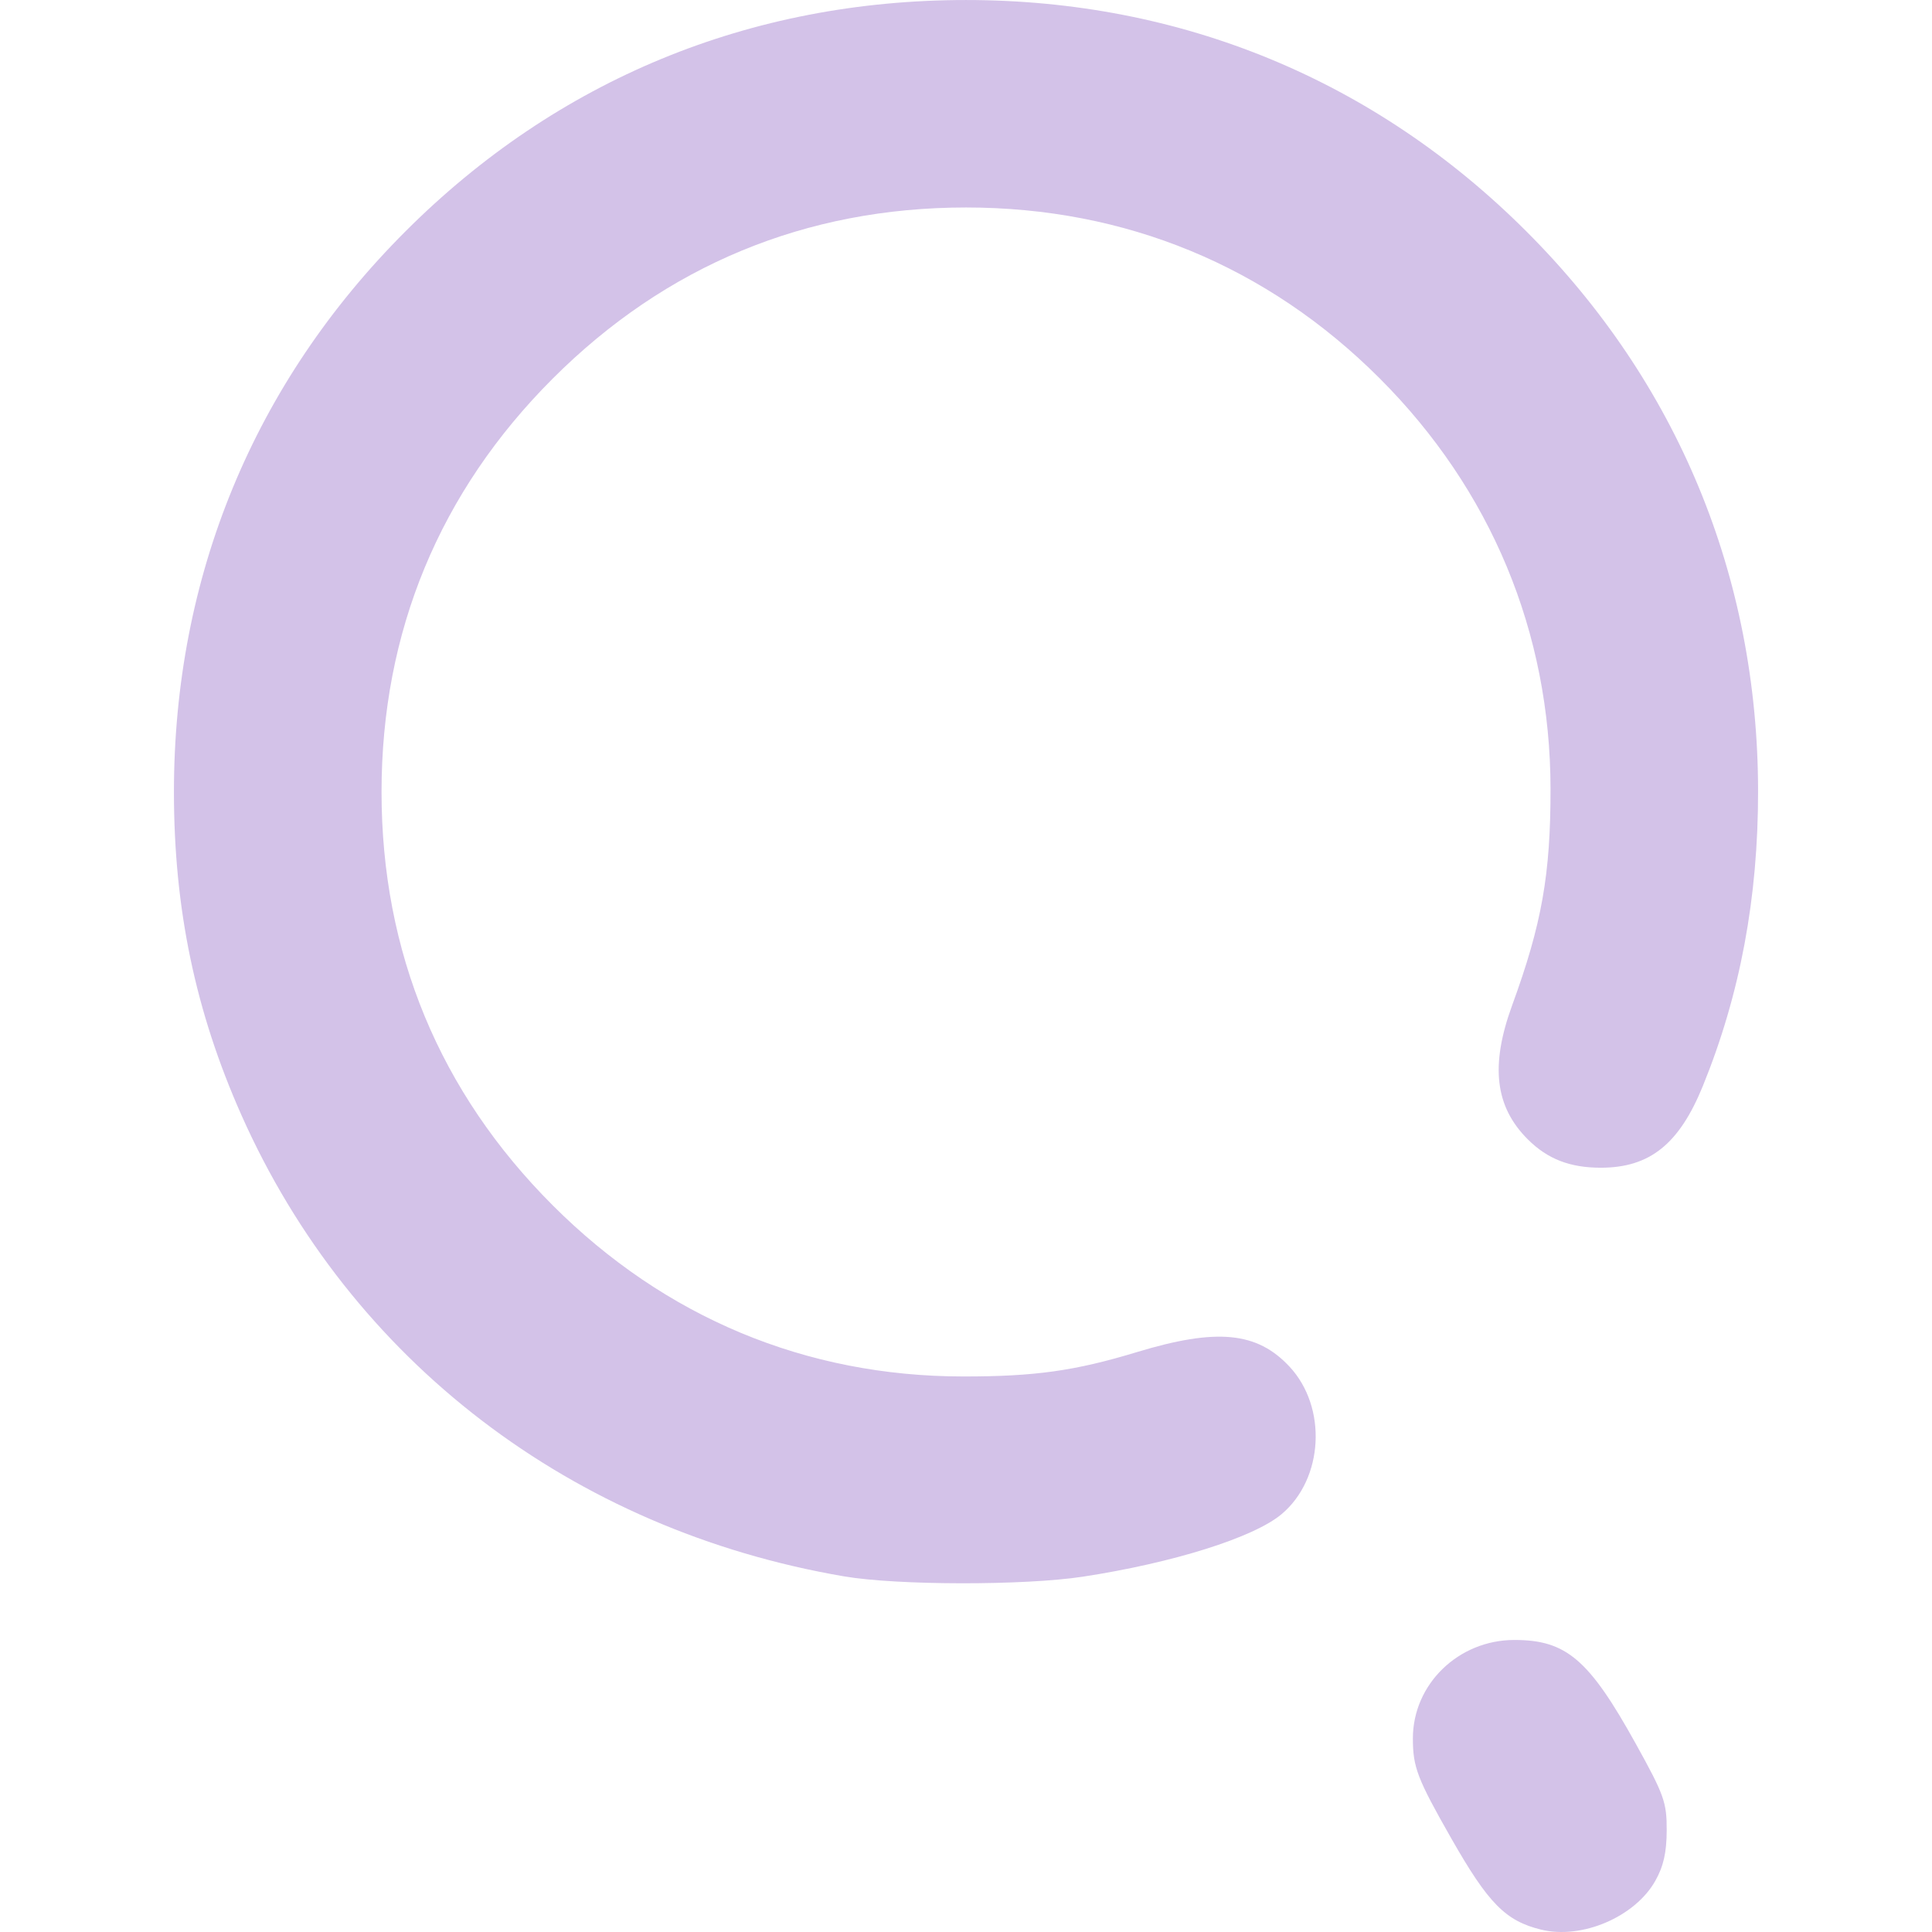
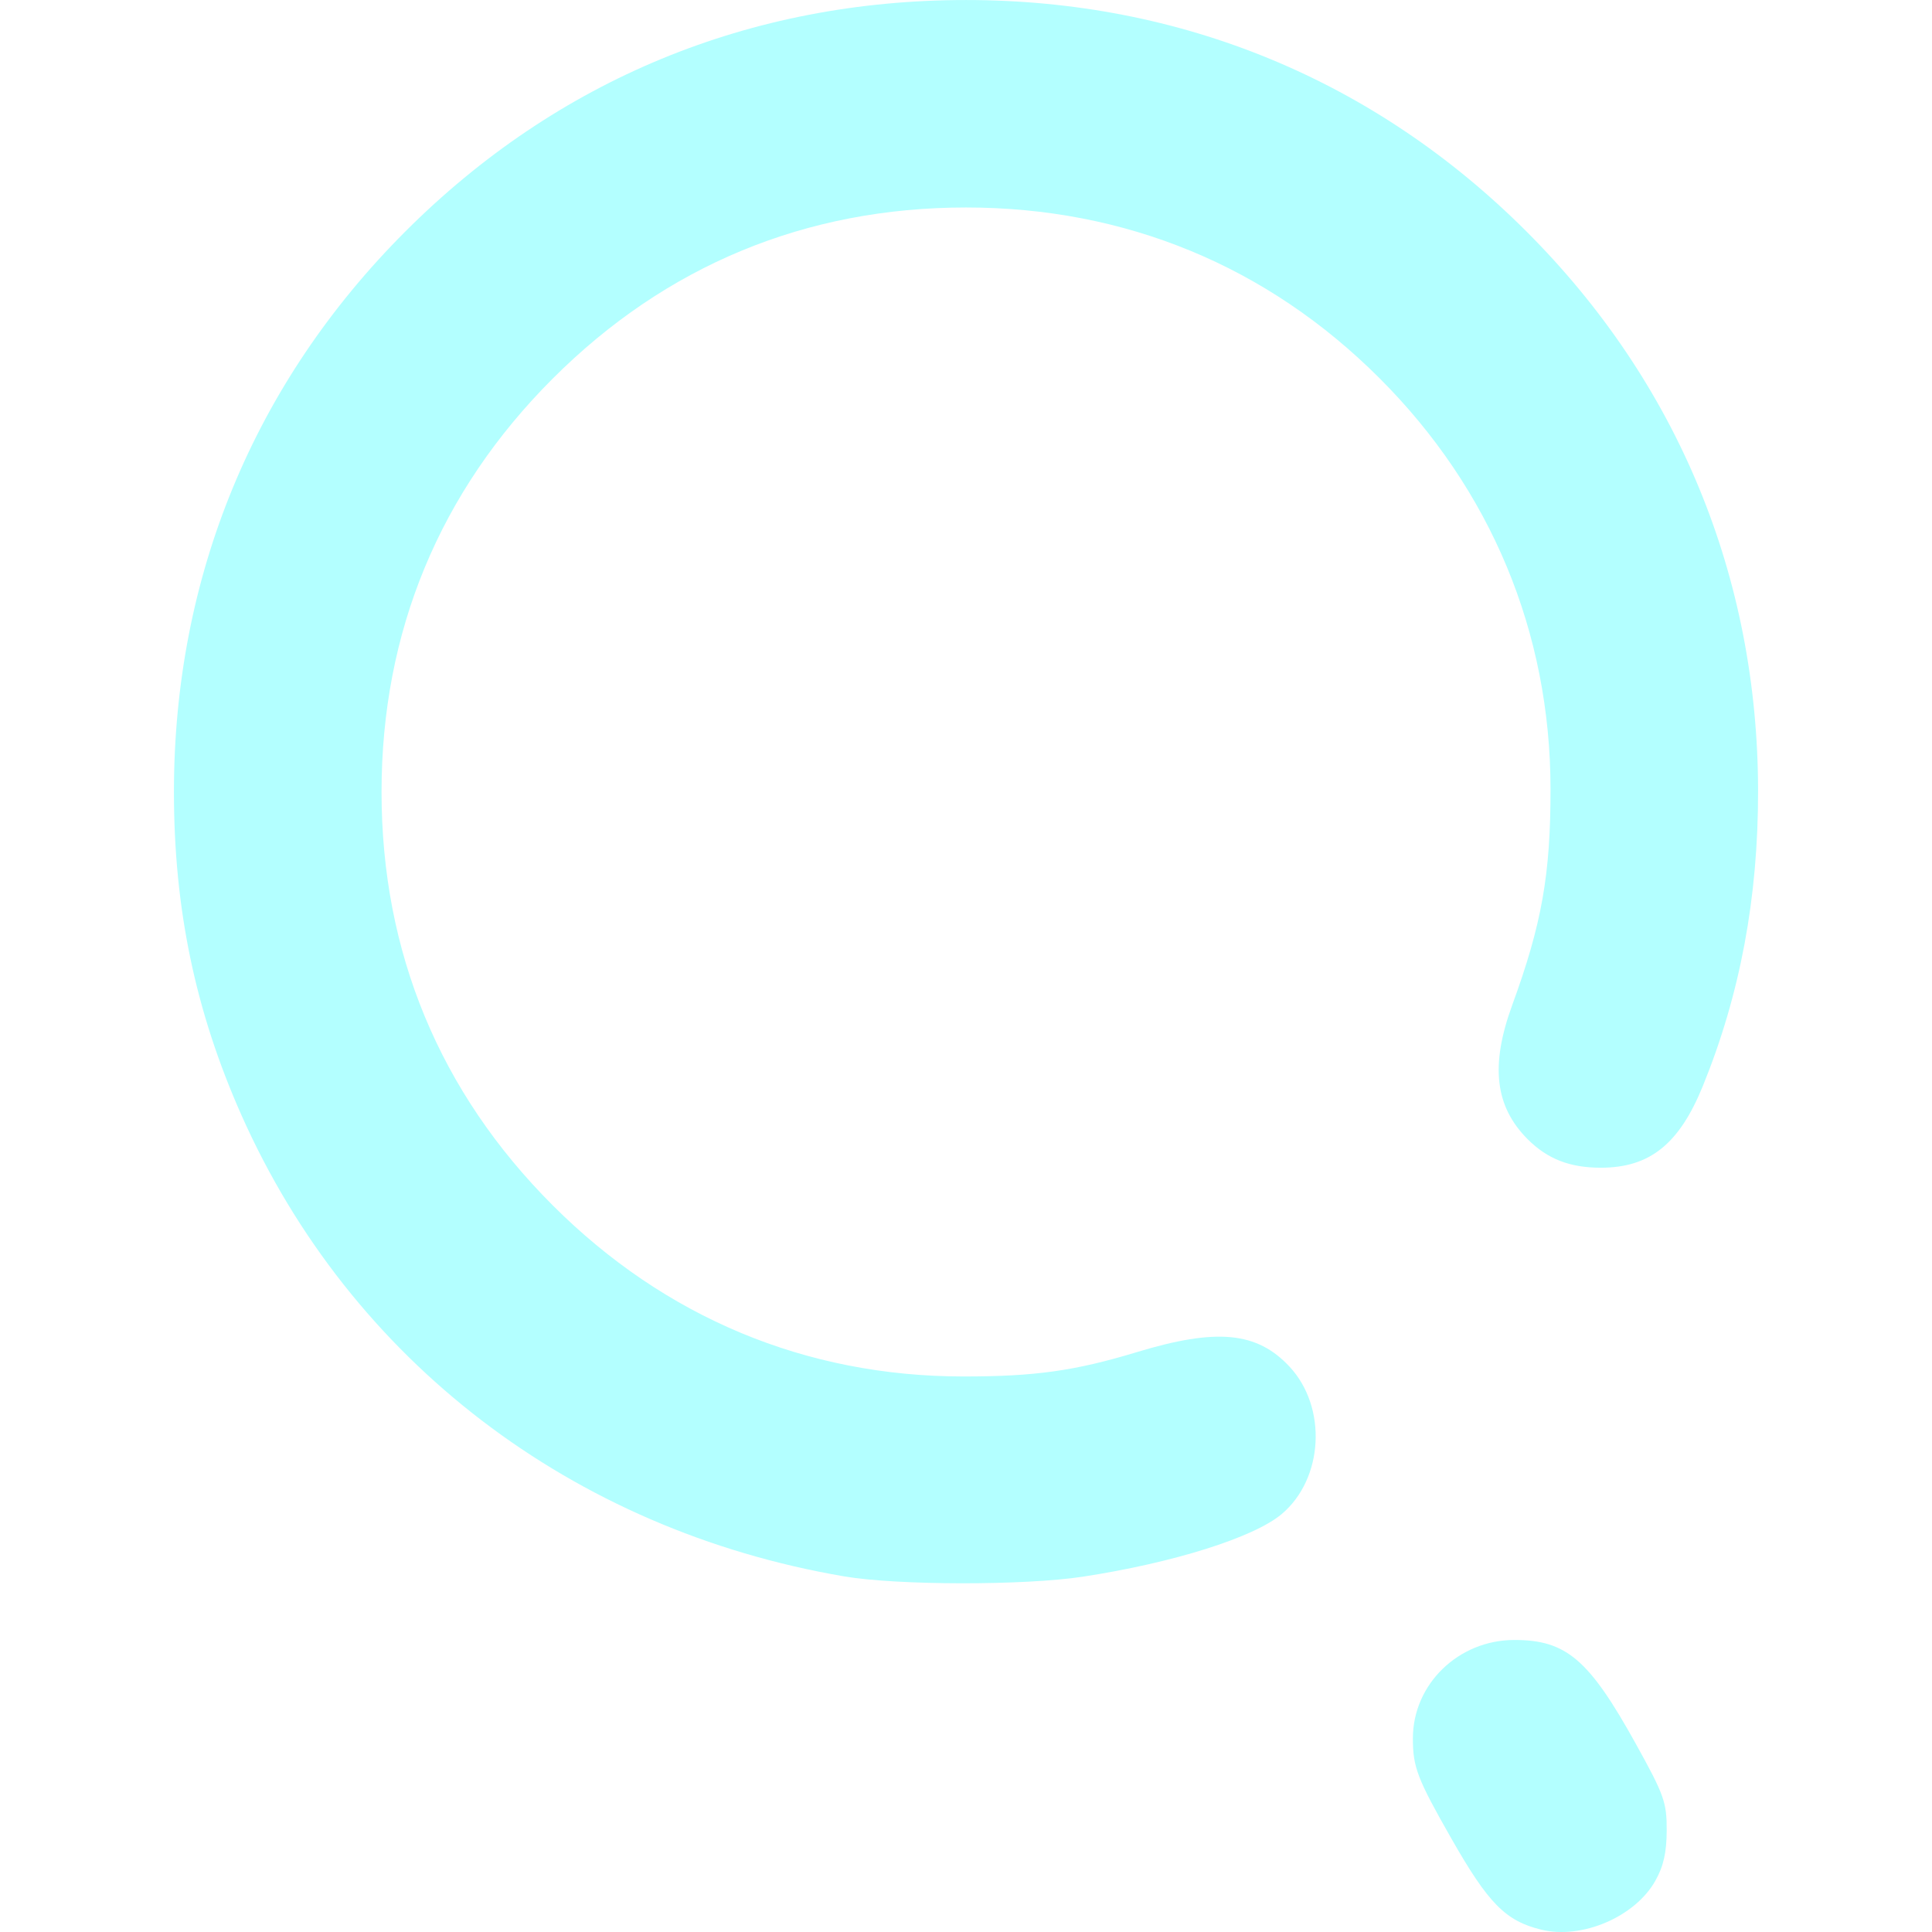
<svg xmlns="http://www.w3.org/2000/svg" xmlns:xlink="http://www.w3.org/1999/xlink" width="512" height="512" viewBox="0 0 135.467 135.467" version="1.1" id="svg1" xml:space="preserve">
  <defs id="defs1">
    <linearGradient id="linearGradient7">
-       <stop style="stop-color:#d3c2e8;stop-opacity:1;" offset="0" id="stop7" />
-       <stop style="stop-color:#d3c2e8;stop-opacity:1" offset="1" id="stop8" />
+       <stop style="stop-color:#b3ffff;stop-opacity:1;" offset="0" id="stop7" />
+       <stop style="stop-color:#b3ffff;stop-opacity:1" offset="1" id="stop8" />
    </linearGradient>
    <linearGradient xlink:href="#linearGradient7" id="linearGradient8" x1="68.798" y1="195.231" x2="127.731" y2="195.231" gradientUnits="userSpaceOnUse" />
  </defs>
  <g id="layer1" transform="matrix(1.261576,0,0,1.261576,-73.95113,-188.3885)">
    <path style="fill:url(#linearGradient8);fill-opacity:1" d="m 144.278,256.577 c -1.983,-0.484 -2.941,-1.457 -5.002,-5.078 -1.887,-3.314 -2.131,-3.95 -2.131,-5.552 0,-3.014 2.534,-5.471 5.642,-5.471 2.886,0 4.151,1.083 6.753,5.779 1.571,2.836 1.716,3.241 1.712,4.798 -0.003,1.235 -0.178,2.006 -0.638,2.819 -1.132,1.999 -4.078,3.257 -6.335,2.705 z m -38.742,-19.635 c -15.134,-2.583 -27.434,-11.995 -33.497,-25.633 -2.562,-5.762 -3.754,-11.467 -3.754,-17.964 0,-11.973 4.444,-22.735 12.867,-31.157 8.434,-8.434 19.157,-12.859 31.157,-12.859 11.96,0 22.736,4.451 31.151,12.866 8.393,8.393 12.856,19.172 12.871,31.083 0.007,5.946 -0.998,11.318 -3.07,16.41 -1.315,3.23 -2.952,4.541 -5.672,4.541 -1.72,0 -2.966,-0.485 -4.063,-1.583 -1.821,-1.821 -2.085,-4.102 -0.863,-7.448 1.649,-4.513 2.136,-7.263 2.132,-12.025 -0.008,-8.699 -3.309,-16.629 -9.497,-22.817 -6.239,-6.239 -14.123,-9.496 -22.989,-9.496 -8.9,0 -16.684,3.223 -22.973,9.512 -6.289,6.289 -9.512,14.073 -9.512,22.973 0,8.9 3.223,16.684 9.512,22.973 6.238,6.238 14.068,9.505 22.801,9.513 3.989,0.004 6.224,-0.309 9.668,-1.354 4.433,-1.345 6.674,-1.132 8.482,0.806 2.108,2.26 1.897,6.235 -0.436,8.198 -1.545,1.3 -6.027,2.71 -11.051,3.478 -3.247,0.496 -10.311,0.487 -13.264,-0.017 z" id="path7" />
  </g>
</svg>
